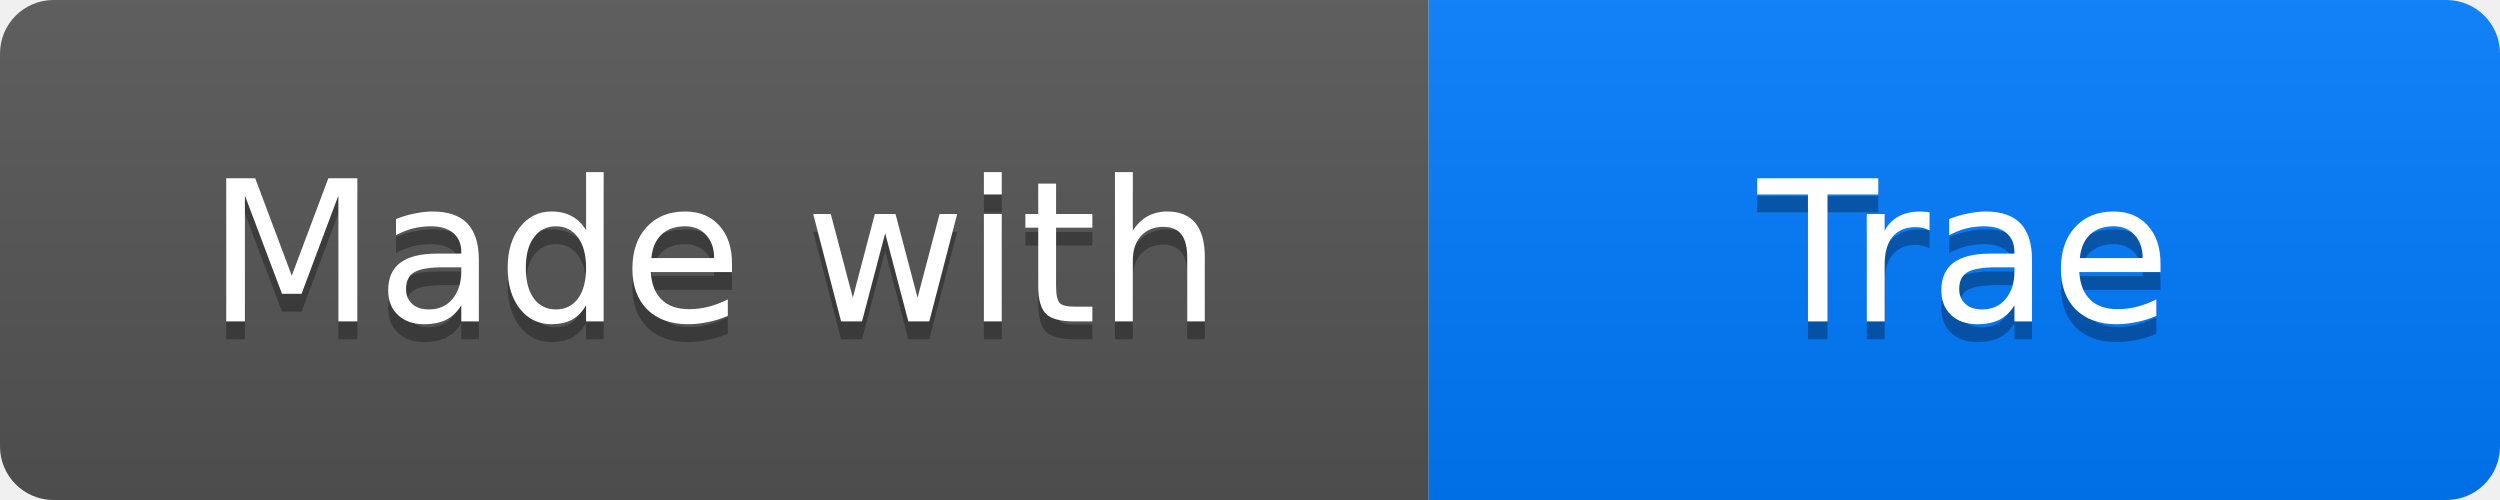
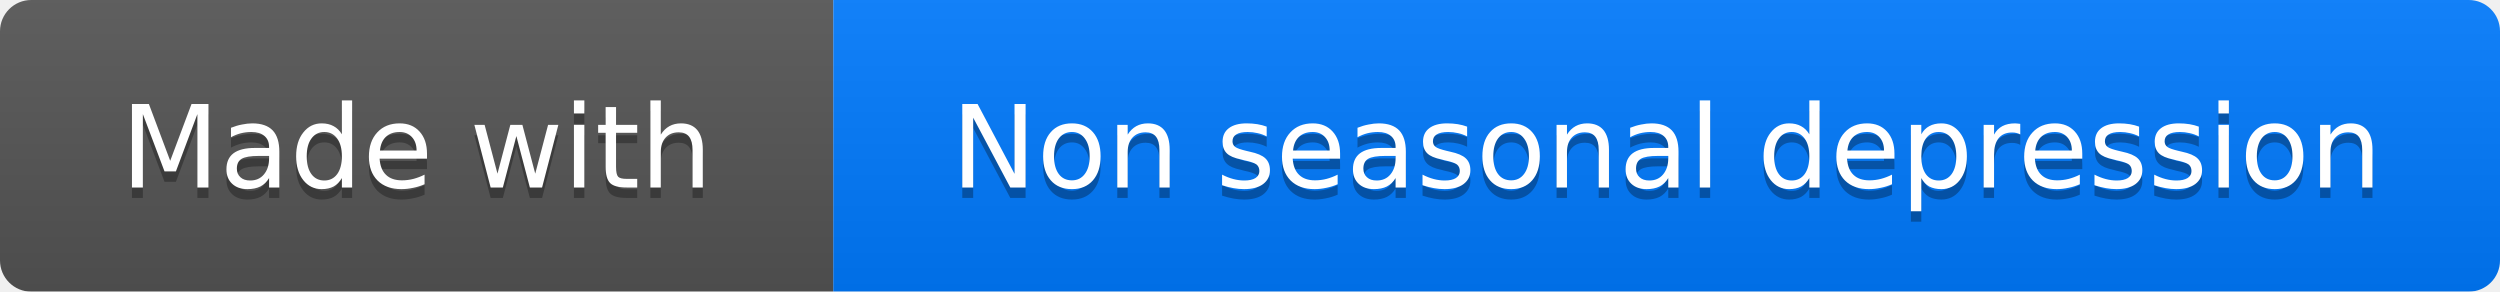
- <svg xmlns="http://www.w3.org/2000/svg" width="140" height="28" viewBox="0 0 140 28">
+ <svg xmlns="http://www.w3.org/2000/svg" width="240" height="28" viewBox="0 0 240 28">
  <defs>
    <linearGradient id="b" x2="0" y2="100%">
      <stop offset="0" stop-color="#bbb" stop-opacity=".1" />
      <stop offset="1" stop-opacity=".1" />
    </linearGradient>
    <mask id="a">
-       <rect width="140" height="28" rx="3" fill="#fff" />
+       <rect width="240" height="28" rx="3" fill="#fff" />
    </mask>
  </defs>
  <g mask="url(#a)">
    <path fill="#555" d="M0 0h80v28H0z" />
-     <path fill="#007bff" d="M80 0h60v28H80z" />
-     <path fill="url(#b)" d="M0 0h140v28H0z" />
+     <path fill="#007bff" d="M80 0h160v28H80z" />
+     <path fill="url(#b)" d="M0 0h240v28H0z" />
  </g>
  <g fill="#fff" text-anchor="middle" font-family="DejaVu Sans,Verdana,Geneva,sans-serif" font-size="11">
    <text x="40" y="19" fill="#010101" fill-opacity=".3">Made with</text>
    <text x="40" y="18">Made with</text>
-     <text x="110" y="19" fill="#010101" fill-opacity=".3">Trae</text>
-     <text x="110" y="18">Trae</text>
+     <text x="160" y="19" fill="#010101" fill-opacity=".3">Non seasonal depression</text>
+     <text x="160" y="18">Non seasonal depression</text>
  </g>
</svg>
